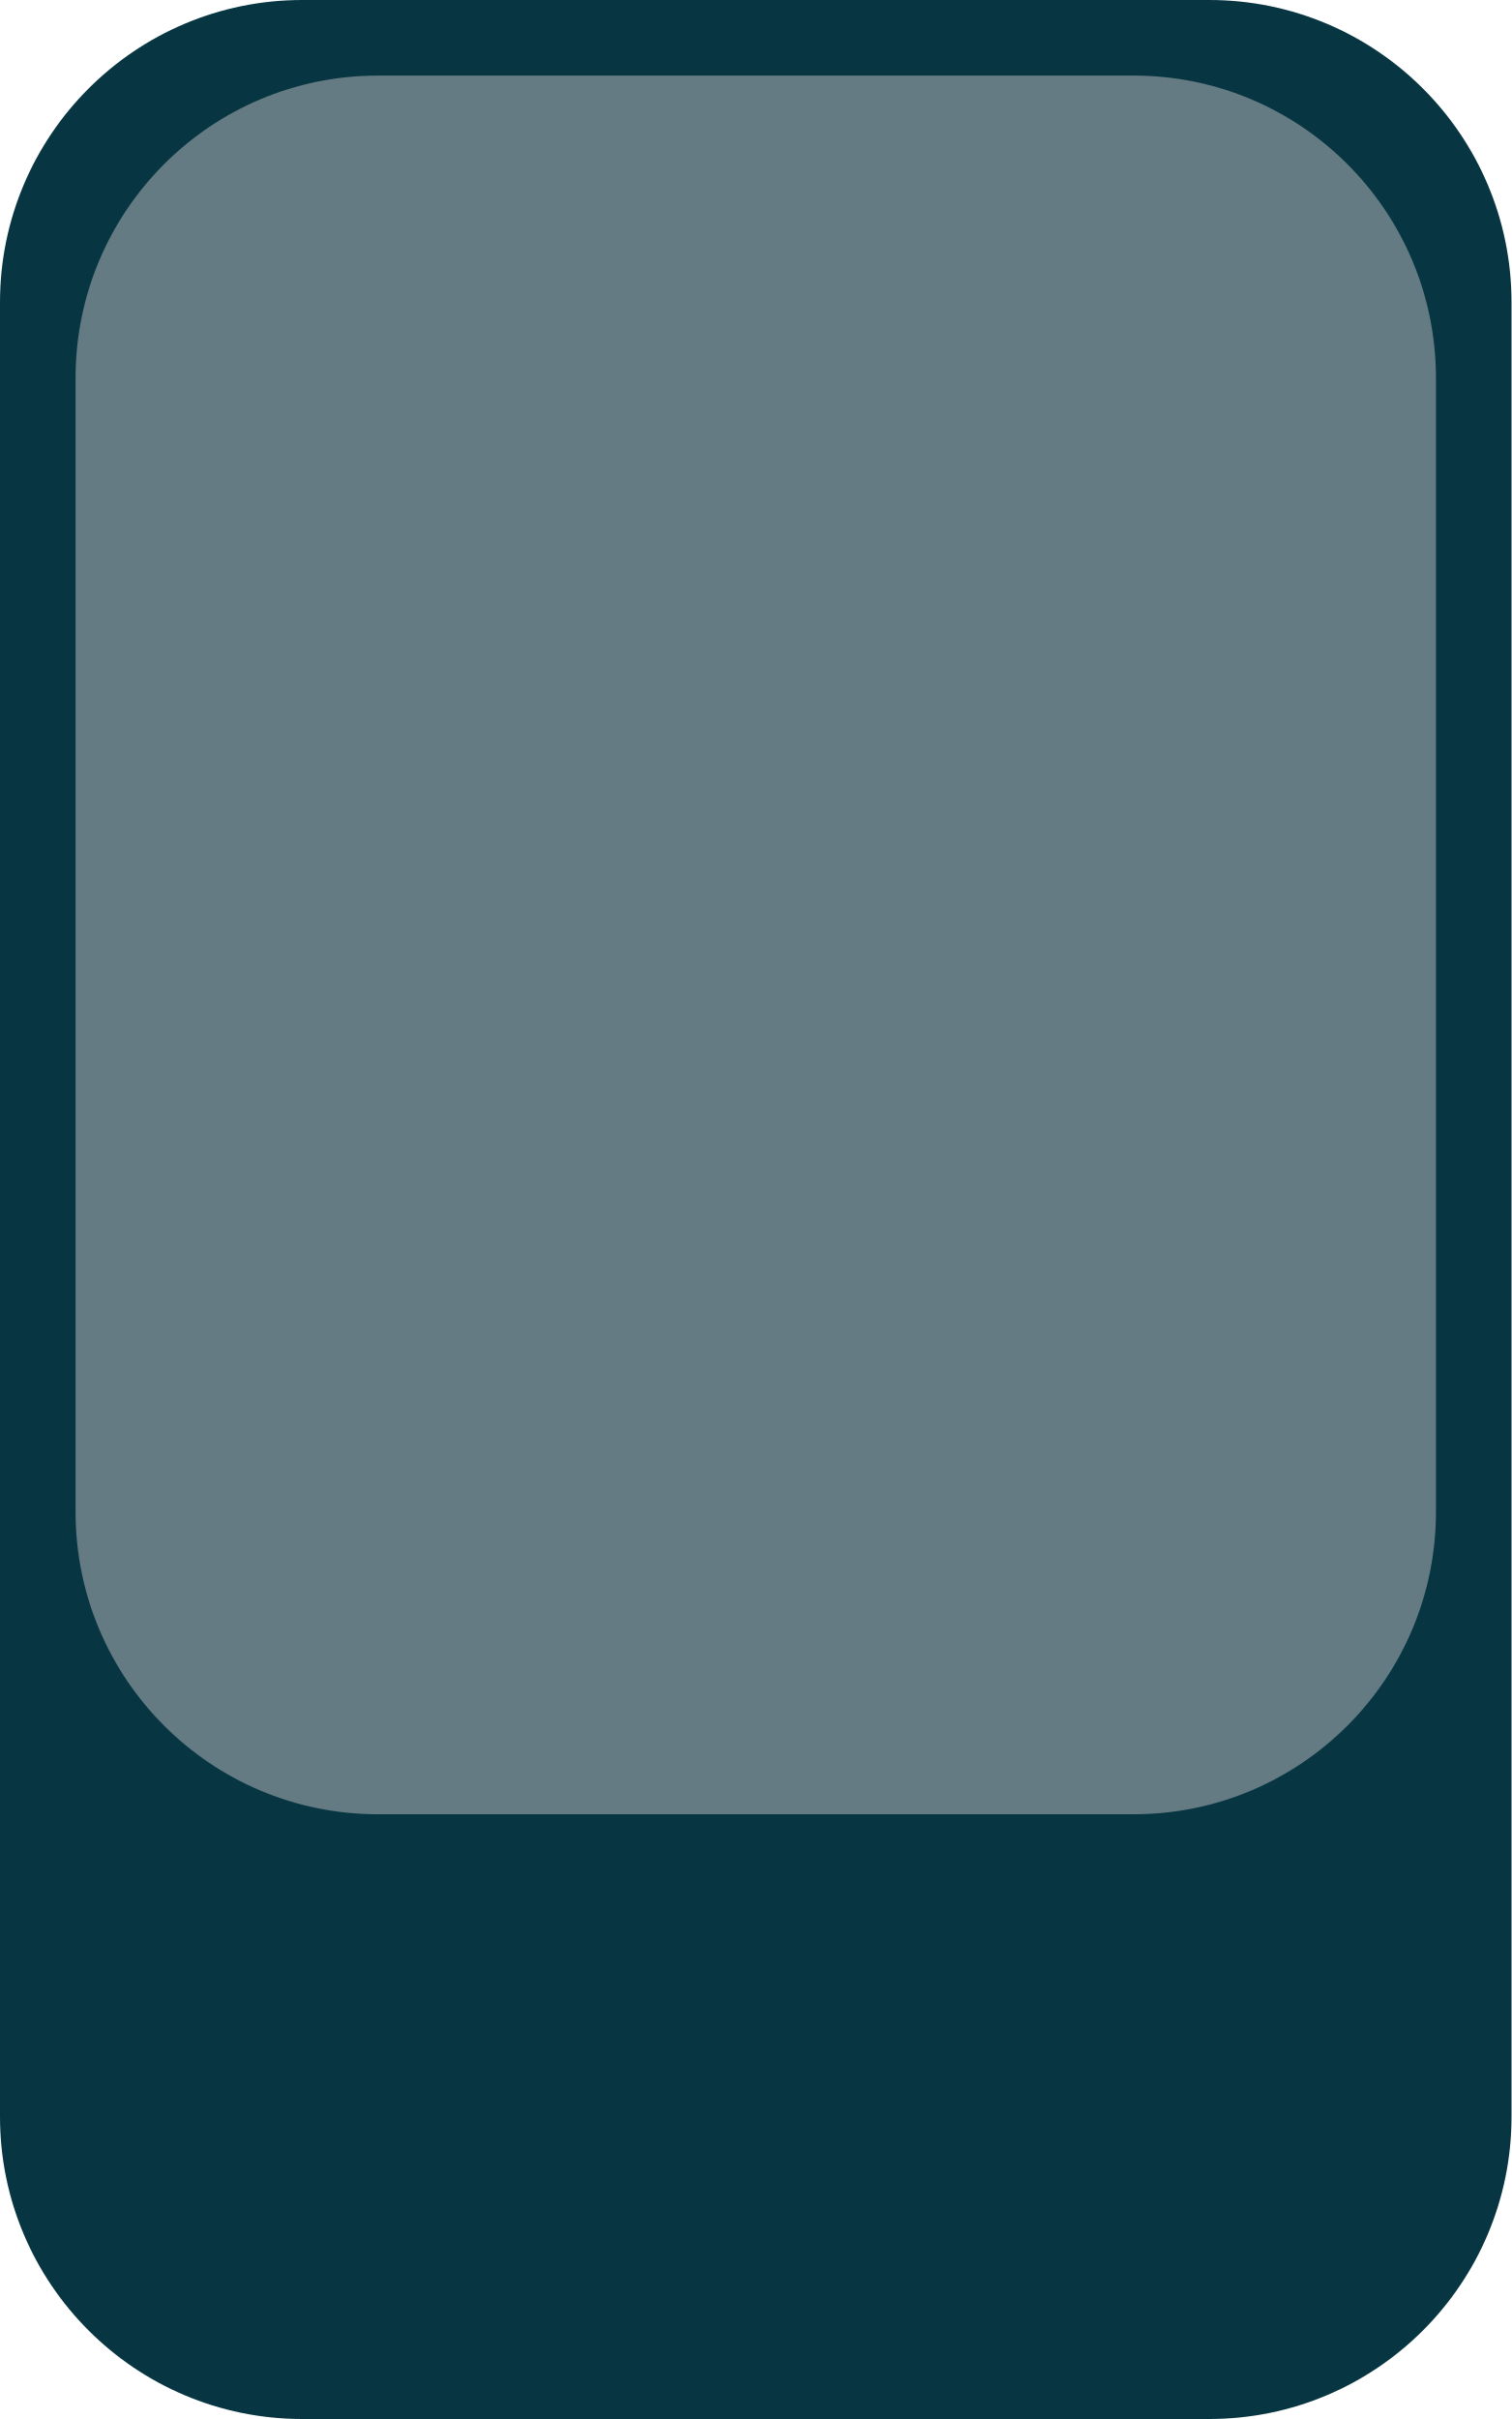
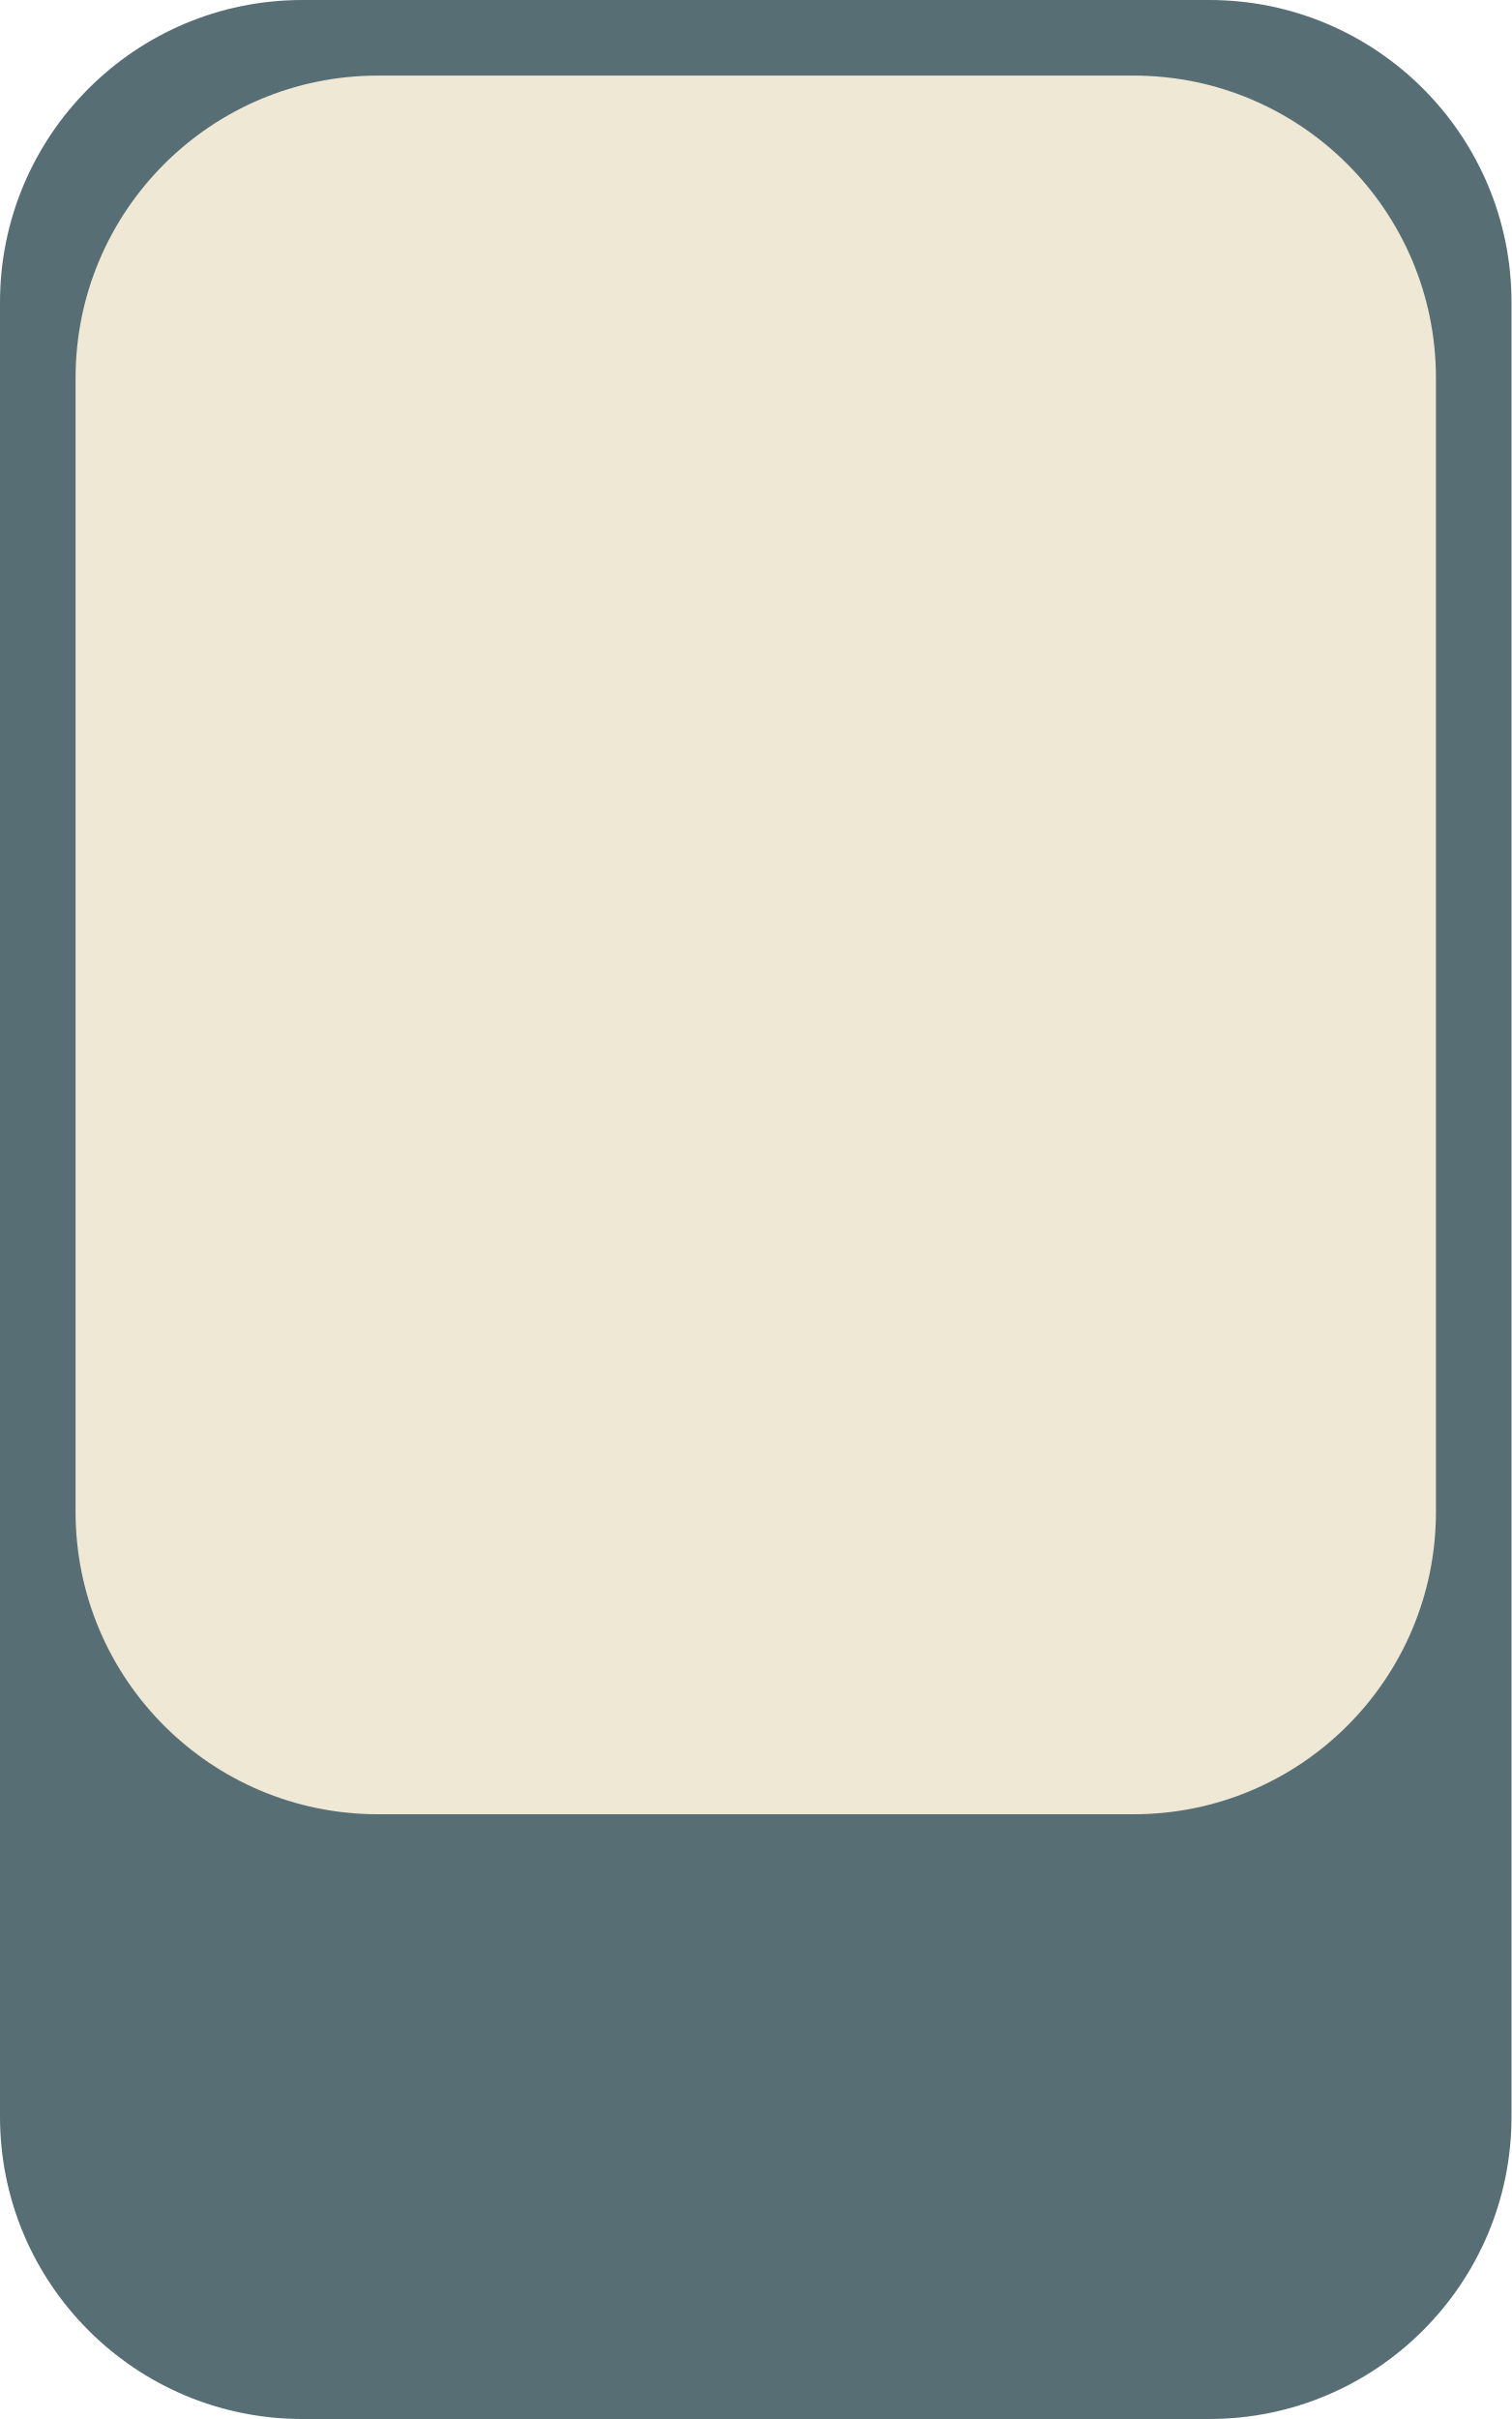
<svg xmlns="http://www.w3.org/2000/svg" viewBox="0 0 40 64" height="128" width="80">
-   <path d="M0 8a8 8 0 0 1 8-8h24a8 8 0 0 1 8 8v48a8 8 0 0 1-8 8H8a8 8 0 0 1-8-8V8Z" fill="#073642" />
-   <path d="M2 10a8 8 0 0 1 8-8h20a8 8 0 0 1 8 8v30a8 8 0 0 1-8 8H10a8 8 0 0 1-8-8V10Z" fill="#657B83" />
+   <path d="M0 8a8 8 0 0 1 8-8h24a8 8 0 0 1 8 8v48a8 8 0 0 1-8 8H8a8 8 0 0 1-8-8V8Z" fill="#586E75" />
+   <path d="M2 10a8 8 0 0 1 8-8h20a8 8 0 0 1 8 8v30a8 8 0 0 1-8 8H10a8 8 0 0 1-8-8V10Z" fill="#EEE8D5" />
</svg>
